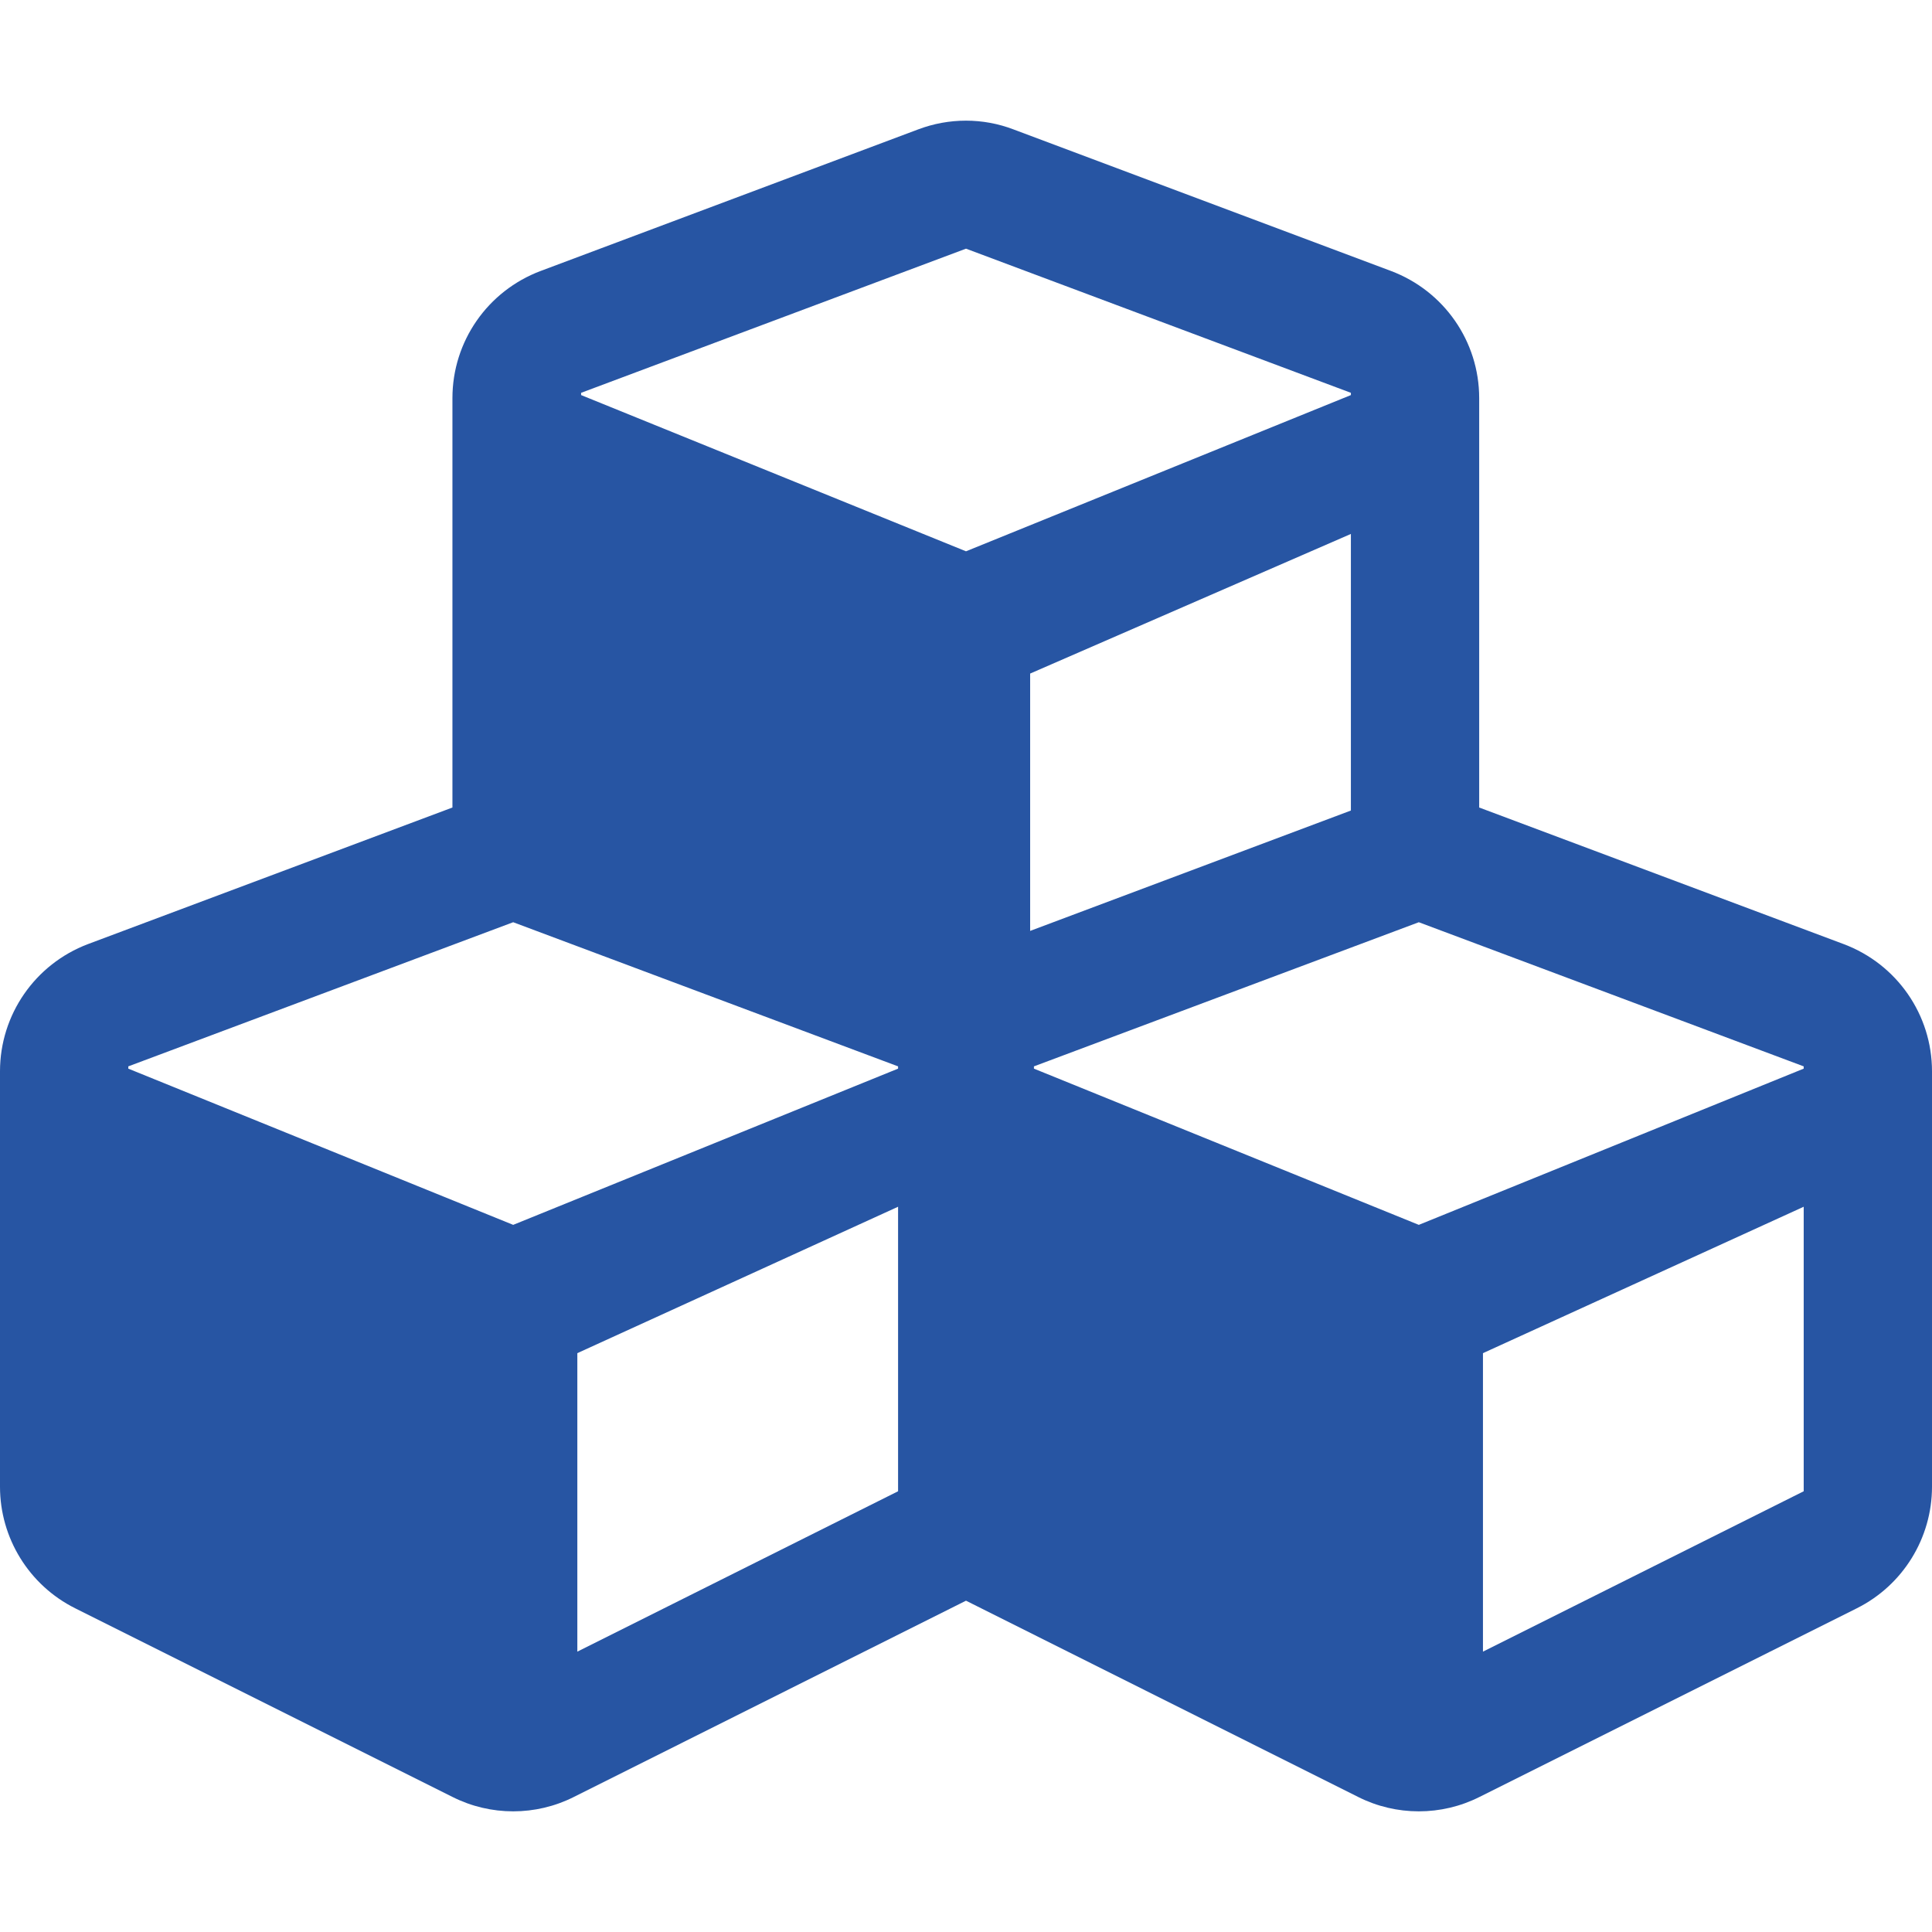
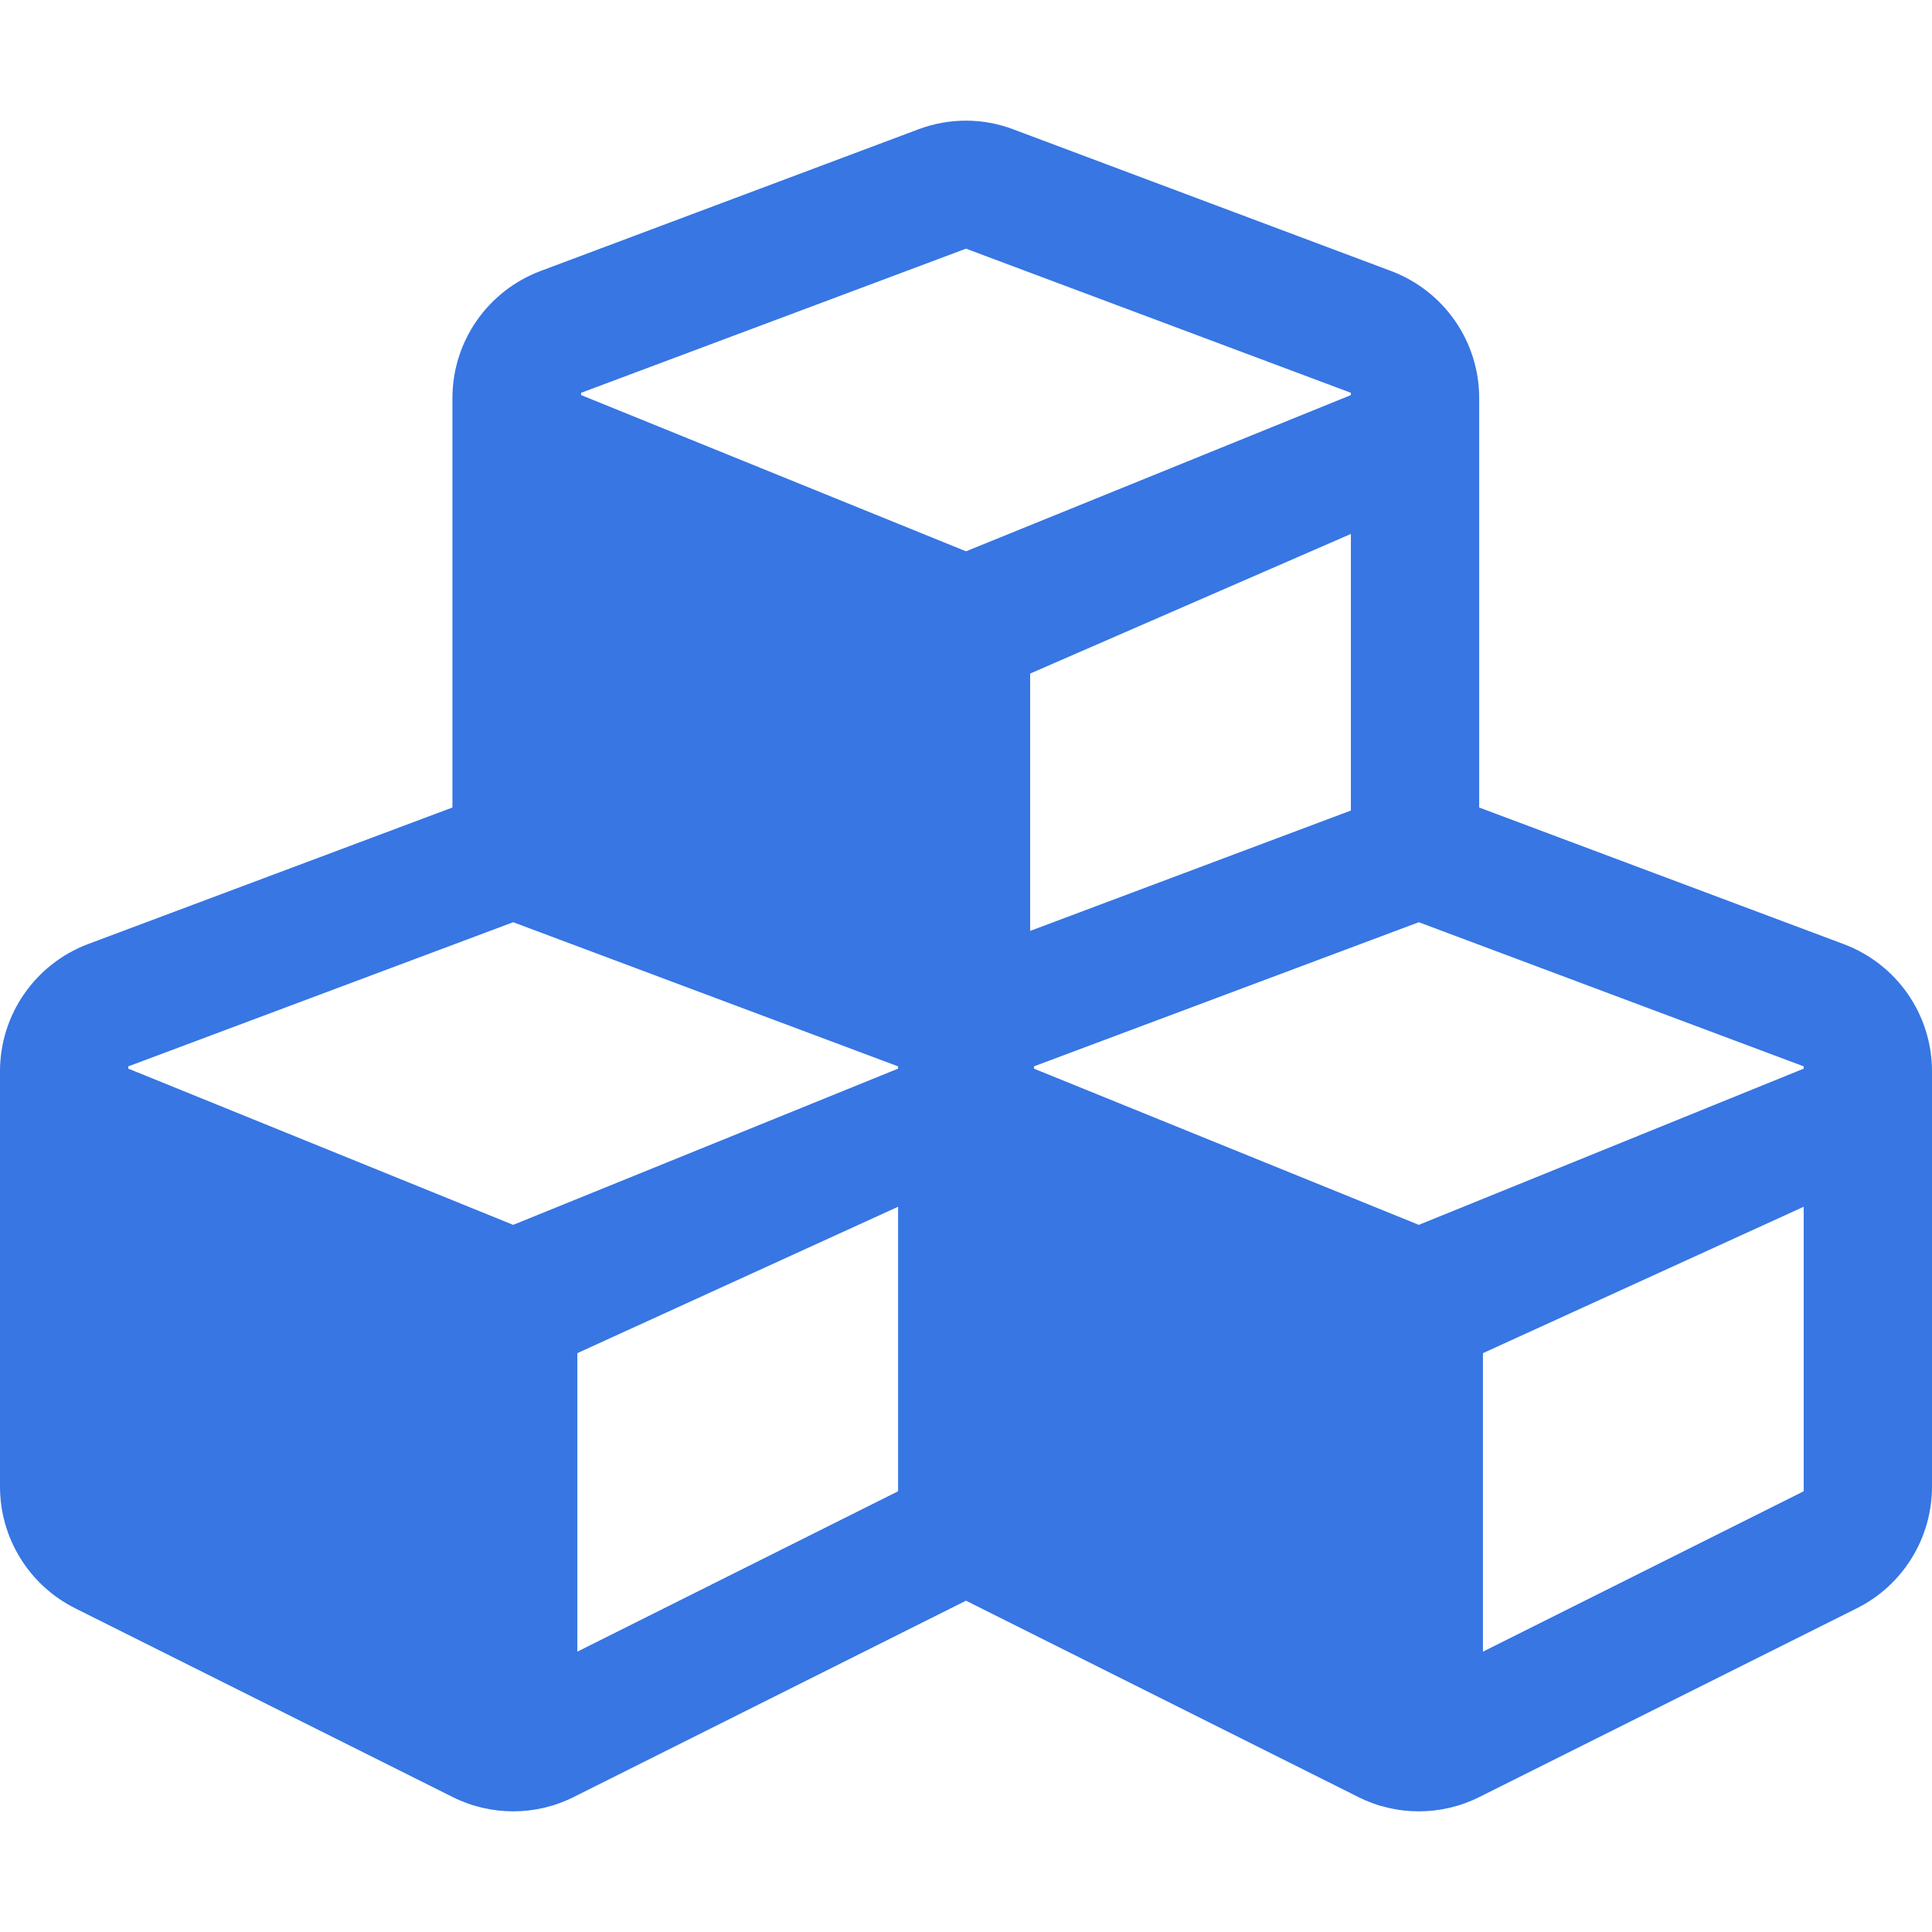
<svg xmlns="http://www.w3.org/2000/svg" aria-hidden="true" focusable="false" data-prefix="fas" data-icon="cubes" class="svg-inline--fa fa-cubes fa-w-16" role="img" viewBox="0 0 512 512">
-   <path fill="#2755a3" d="M488.6 250.2L392 214V105.5c0-15-9.3-28.4-23.4-33.7l-100-37.5c-8.1-3.1-17.1-3.1-25.3 0l-100 37.5c-14.1 5.3-23.4 18.7-23.4 33.7V214l-96.6 36.2C9.3 255.5 0 268.9 0 283.9V394c0 13.6 7.7 26.1 19.9 32.2l100 50c10.1 5.1 22.1 5.1 32.2 0l103.9-52 103.9 52c10.1 5.1 22.1 5.1 32.2 0l100-50c12.2-6.1 19.9-18.6 19.9-32.2V283.9c0-15-9.3-28.4-23.4-33.7zM358 214.8l-85 31.9v-68.2l85-37v73.3zM154 104.1l102-38.2 102 38.2v.6l-102 41.4-102-41.4v-.6zm84 291.1l-85 42.5v-79.1l85-38.8v75.4zm0-112l-102 41.4-102-41.4v-.6l102-38.2 102 38.2v.6zm240 112l-85 42.5v-79.1l85-38.8v75.4zm0-112l-102 41.4-102-41.4v-.6l102-38.2 102 38.2v.6z" />
+   <path fill="#3776e3" d="M488.6 250.2L392 214V105.5c0-15-9.3-28.4-23.4-33.7l-100-37.5c-8.1-3.1-17.1-3.1-25.3 0l-100 37.5c-14.1 5.3-23.4 18.7-23.4 33.7V214l-96.6 36.2C9.3 255.5 0 268.9 0 283.9V394c0 13.6 7.7 26.1 19.9 32.2l100 50c10.1 5.1 22.1 5.1 32.2 0l103.9-52 103.9 52c10.1 5.1 22.1 5.1 32.2 0l100-50c12.2-6.1 19.9-18.6 19.9-32.2V283.9c0-15-9.3-28.4-23.4-33.7zM358 214.8l-85 31.9v-68.2l85-37v73.3zM154 104.1l102-38.2 102 38.2v.6l-102 41.4-102-41.4v-.6zm84 291.1l-85 42.5v-79.1l85-38.8v75.4zm0-112l-102 41.4-102-41.4v-.6l102-38.2 102 38.2v.6zm240 112l-85 42.5v-79.1l85-38.8v75.4zm0-112l-102 41.4-102-41.4v-.6l102-38.2 102 38.2v.6z" />
</svg>
